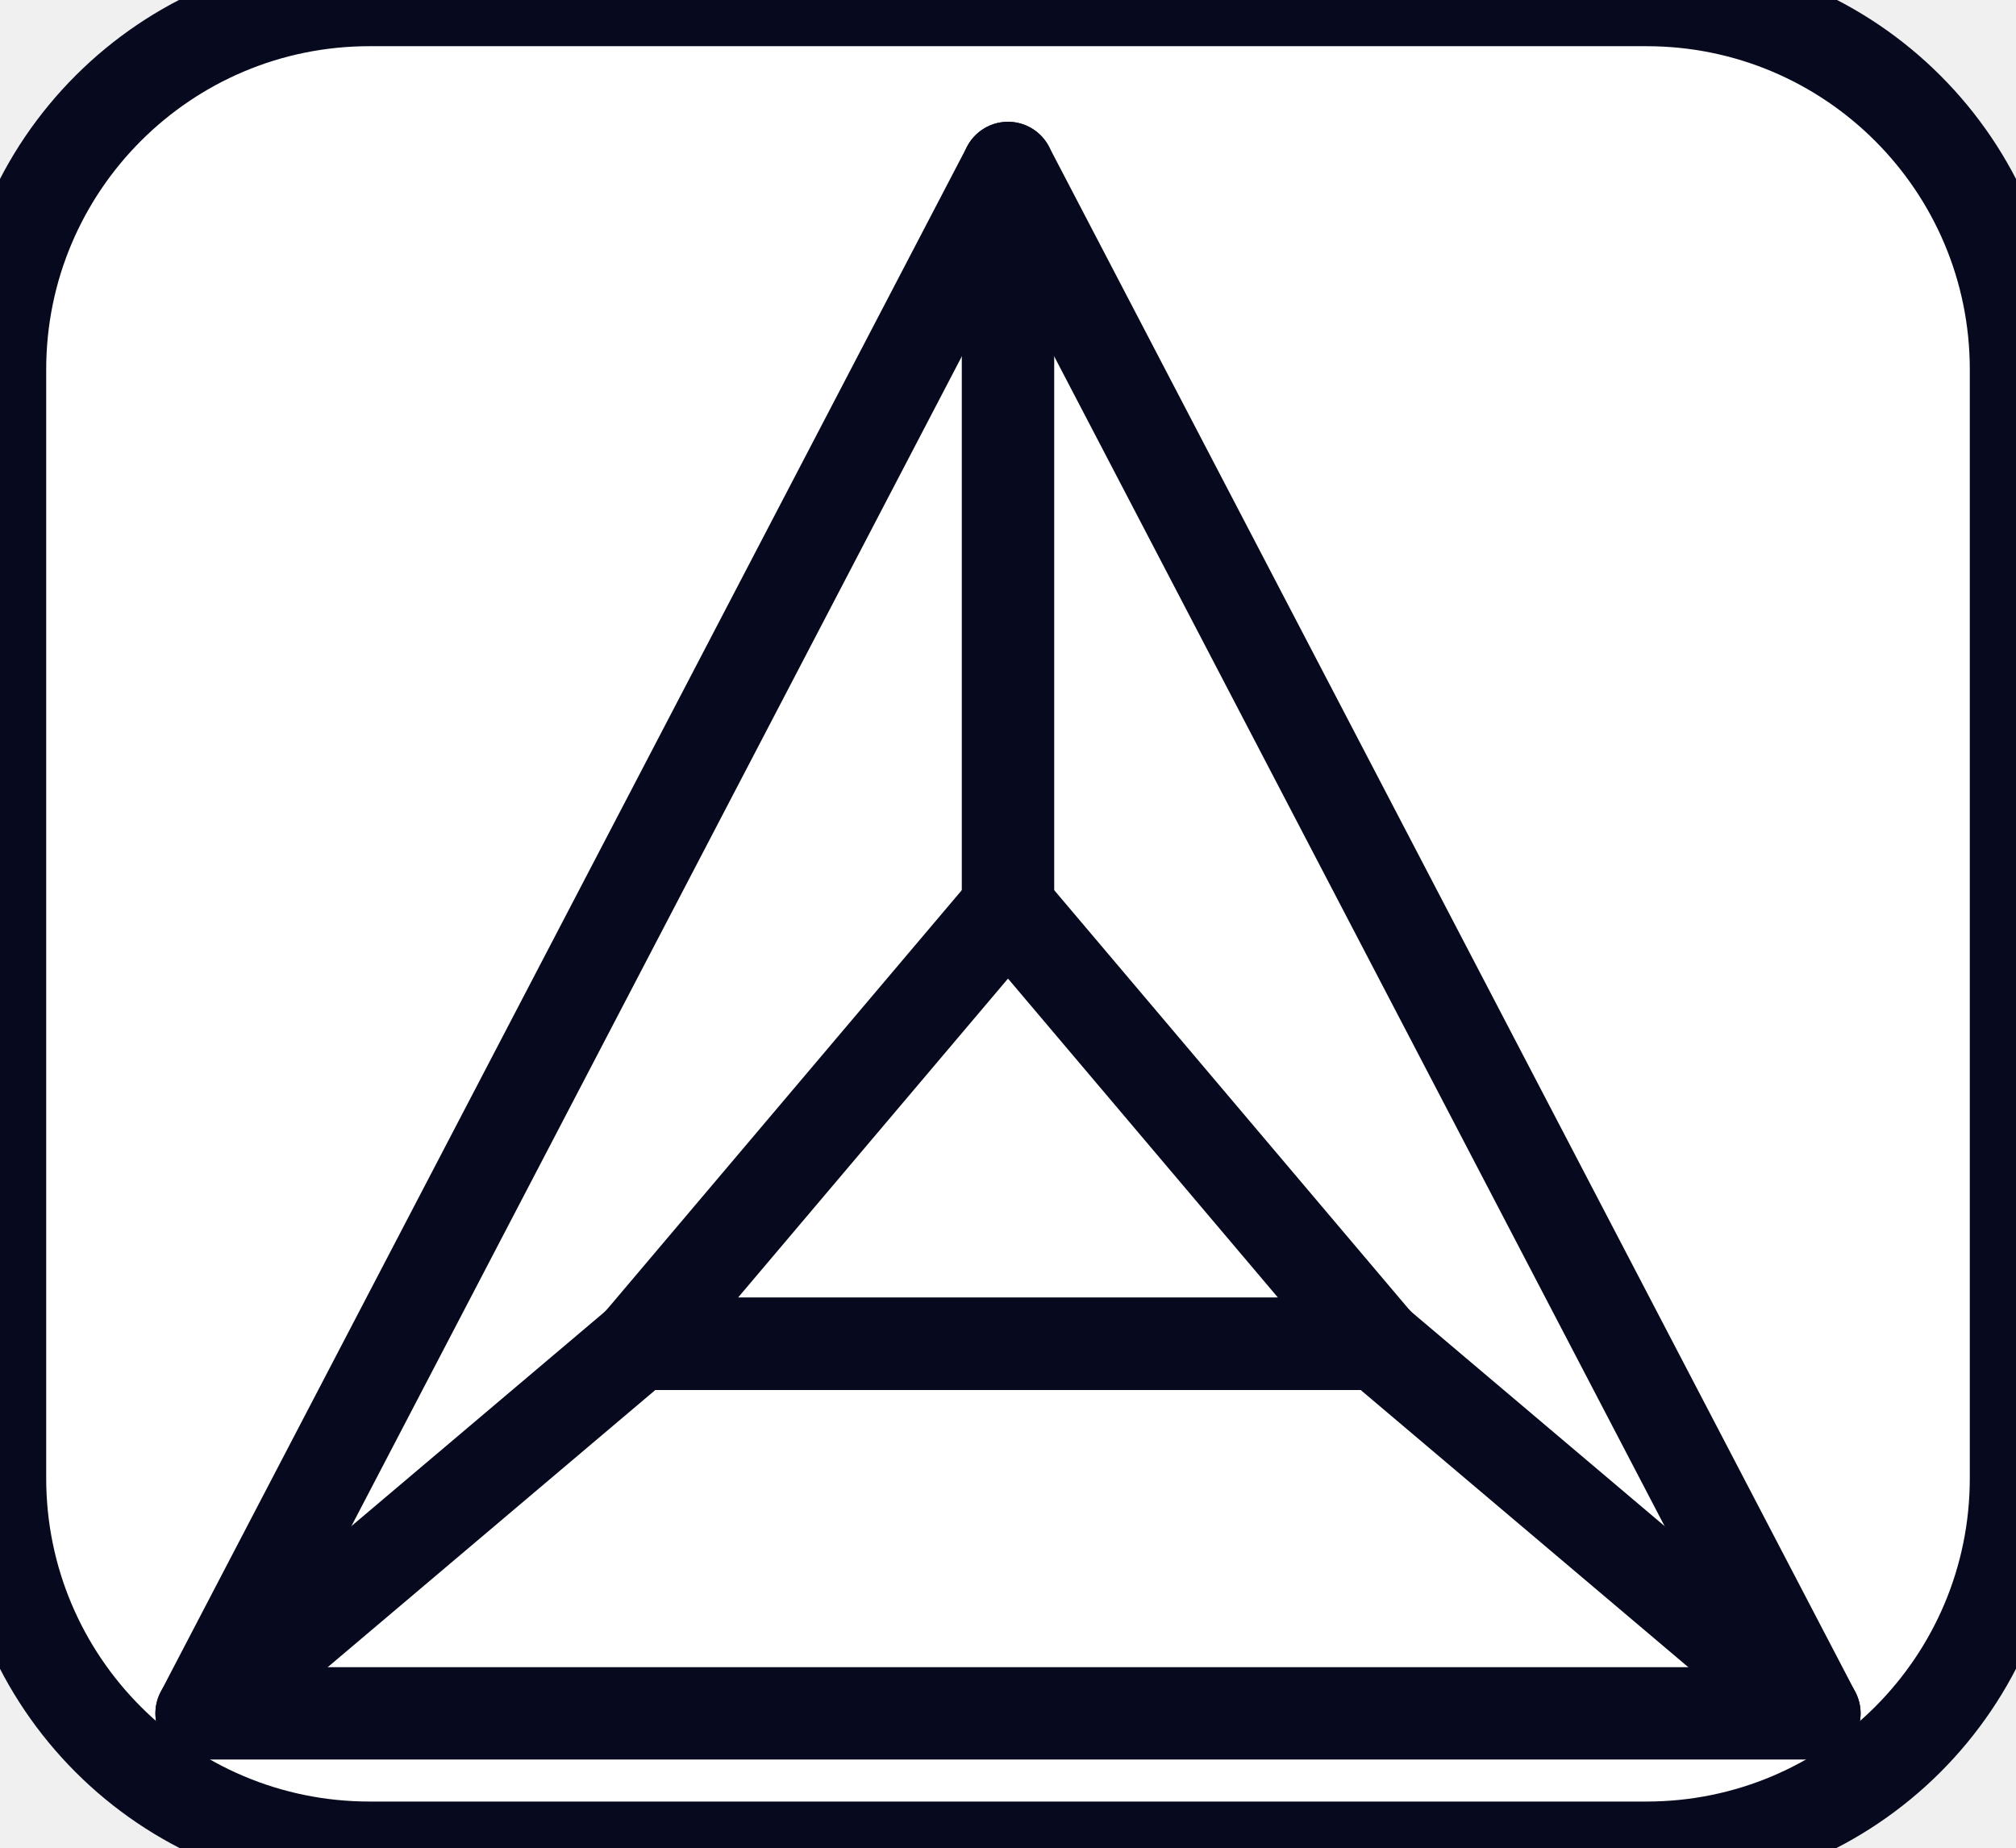
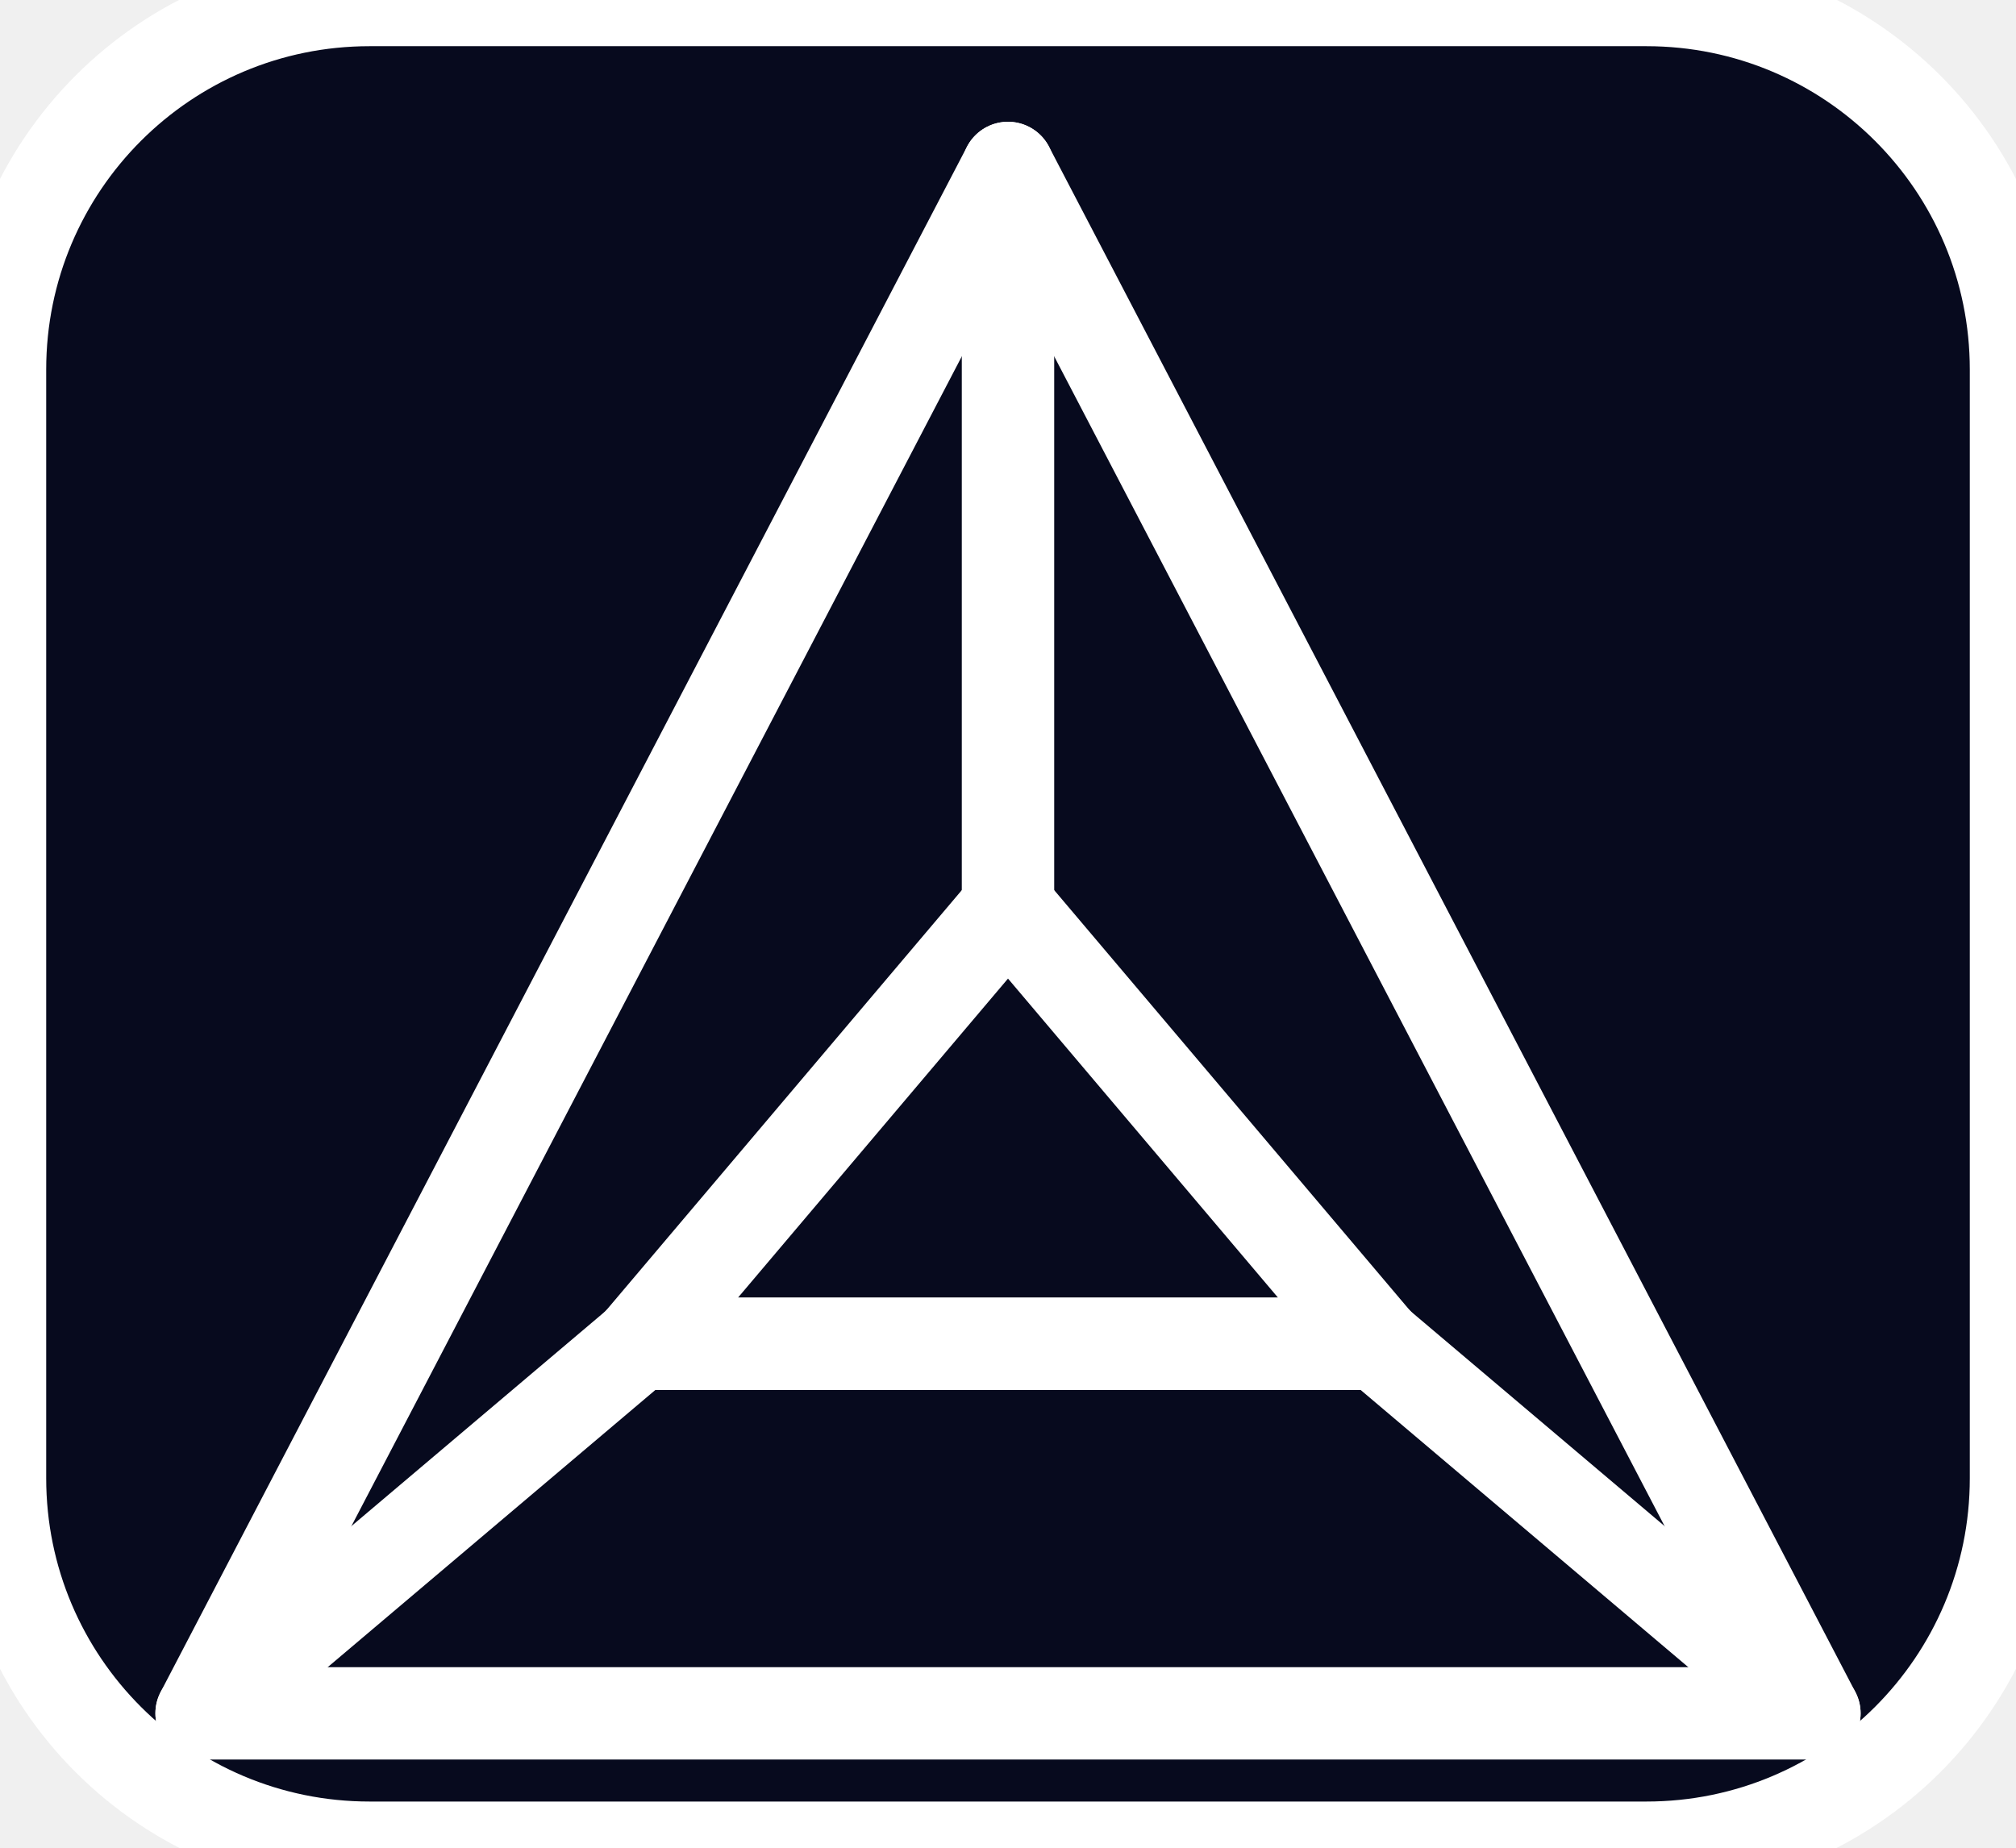
- <svg xmlns="http://www.w3.org/2000/svg" viewBox="0 0 120 110" fill="none" stroke="#070A1E" stroke-width="5.5" stroke-linecap="round" stroke-linejoin="round" shape-rendering="geometricPrecision">
-   <rect width="120" height="110" rx="22" fill="white" />
+ <svg xmlns="http://www.w3.org/2000/svg" viewBox="0 0 120 110" fill="none" stroke="white" stroke-width="5.5" stroke-linecap="round" stroke-linejoin="round" shape-rendering="geometricPrecision">
+   <rect width="120" height="110" rx="22" fill="#070A1E" />
  <path d="M60 10 L12 102 L108 102 Z" />
  <path d="M60 10 L60 54" />
  <path d="M60 54 L38 80 L82 80 Z" />
  <path d="M38 80 L82 80" />
  <path d="M38 80 L12 102" />
  <path d="M82 80 L108 102" />
</svg>
